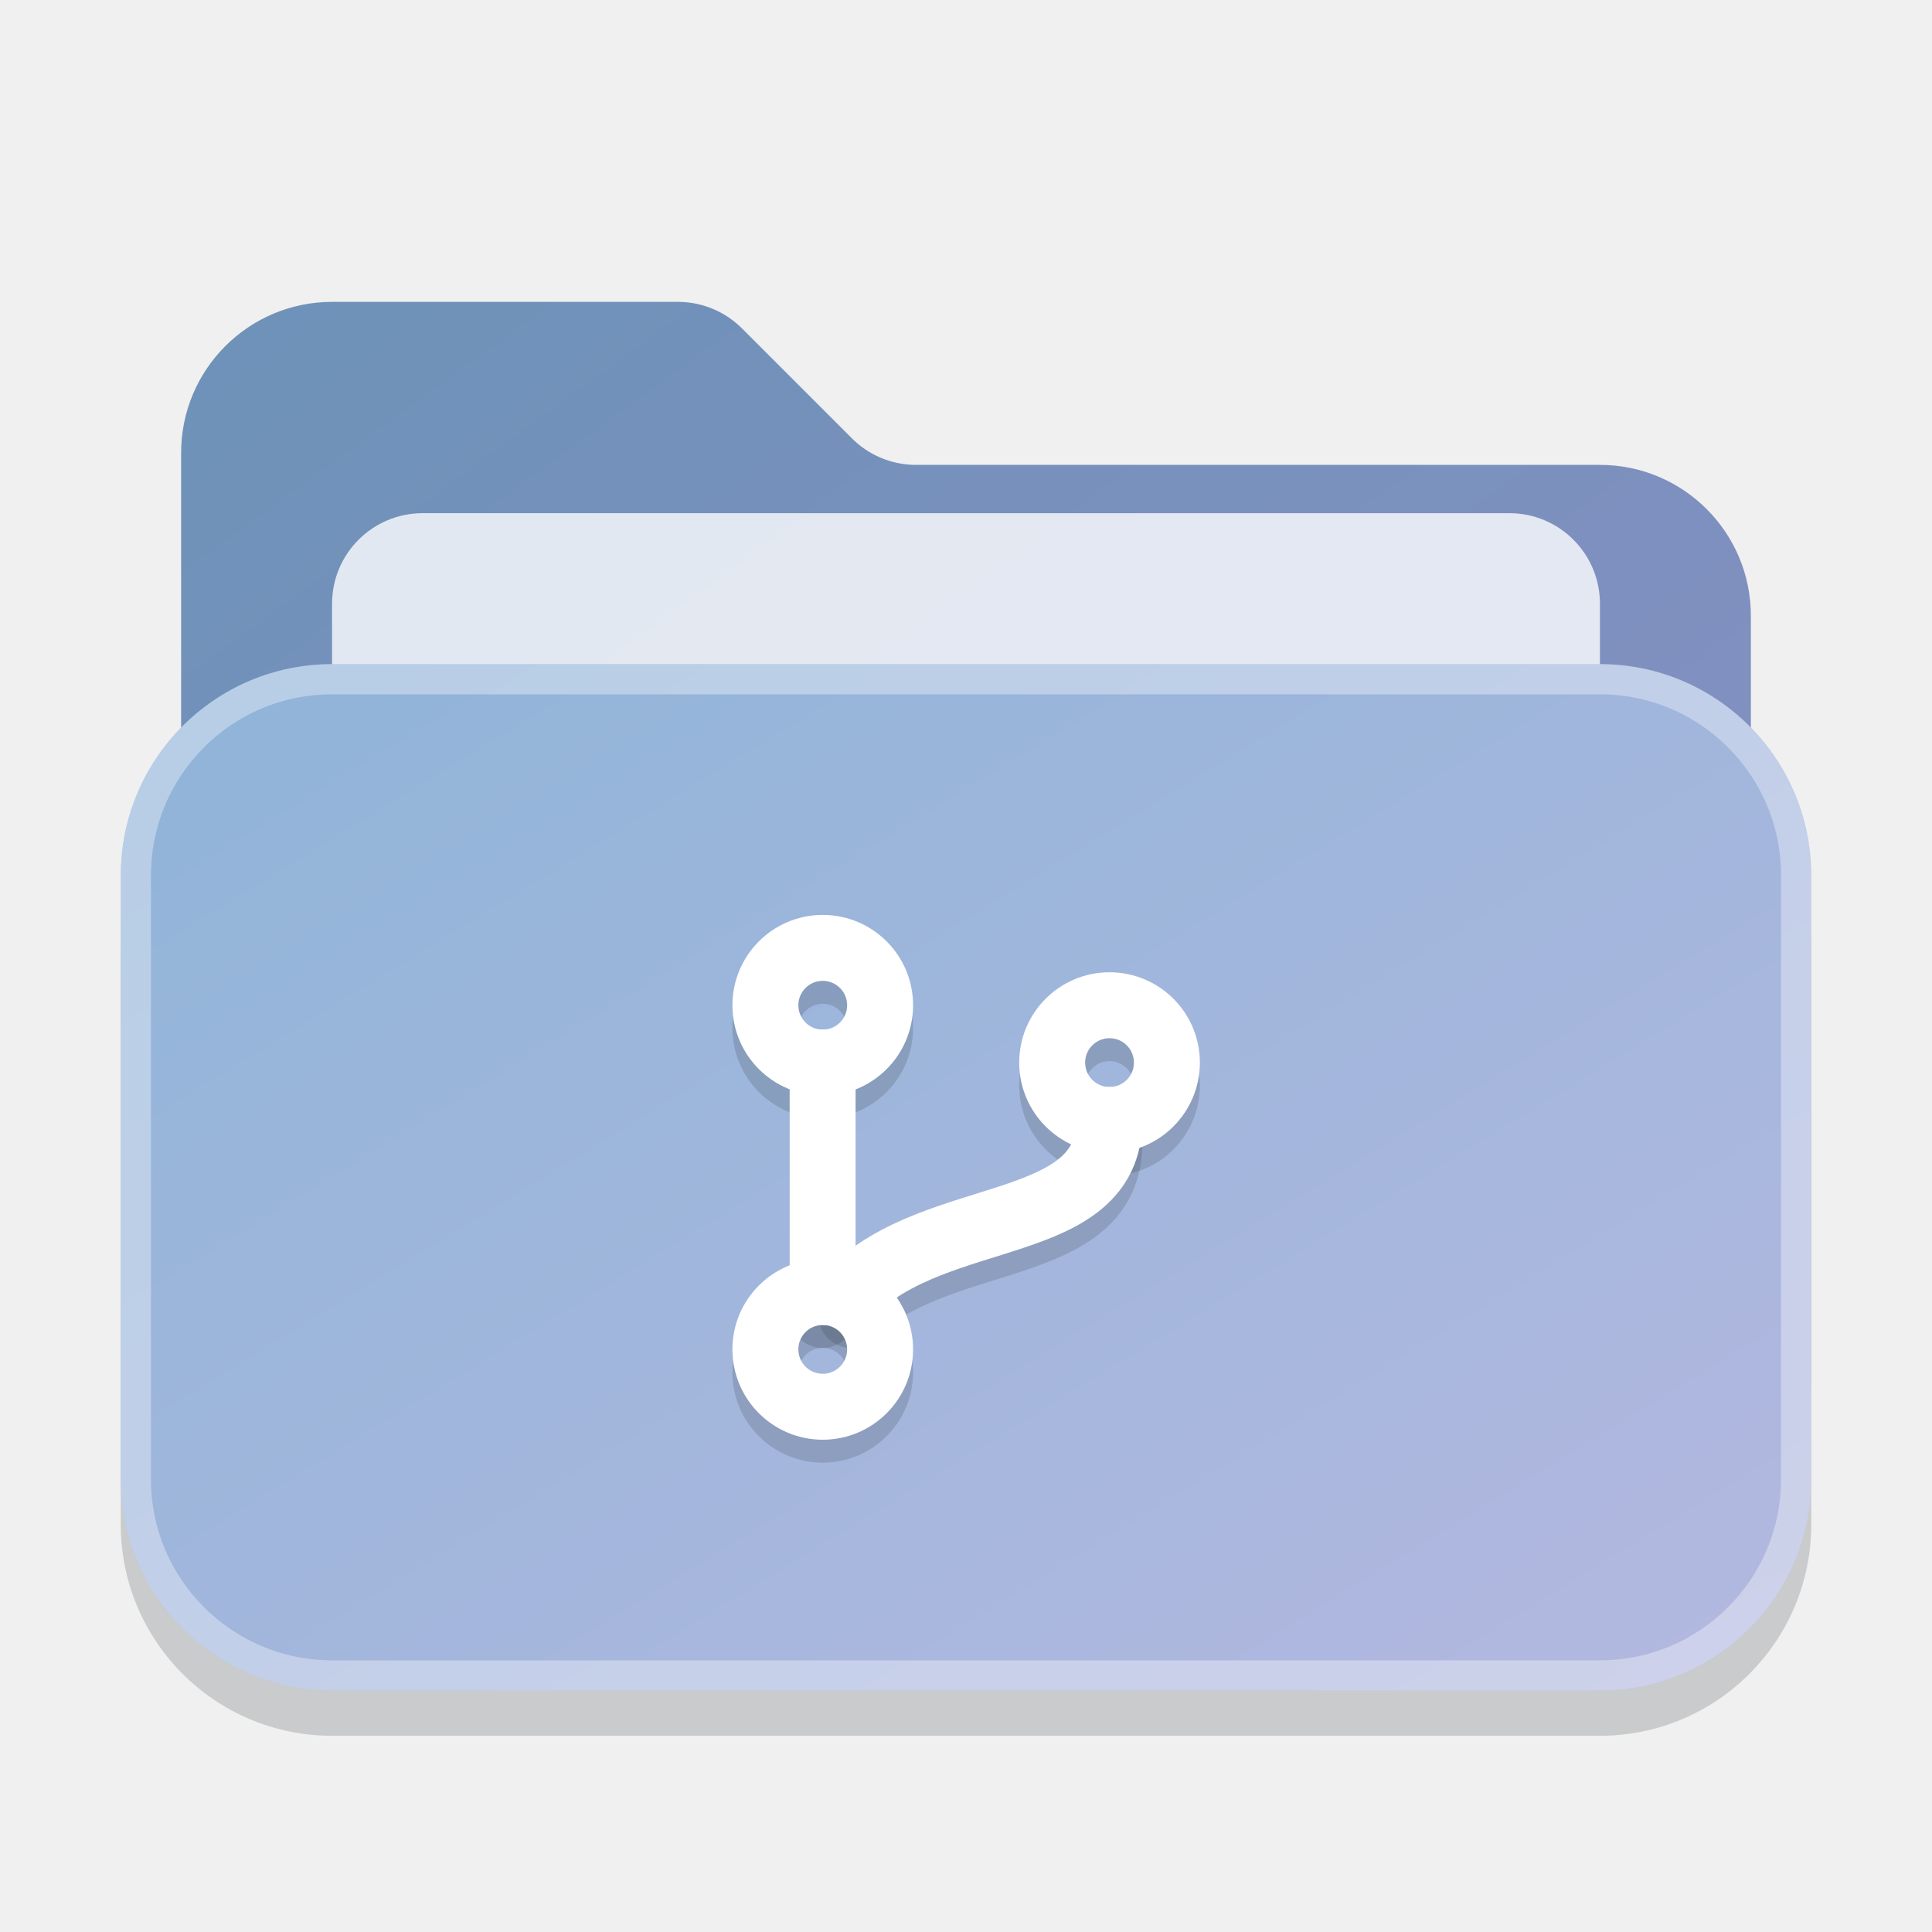
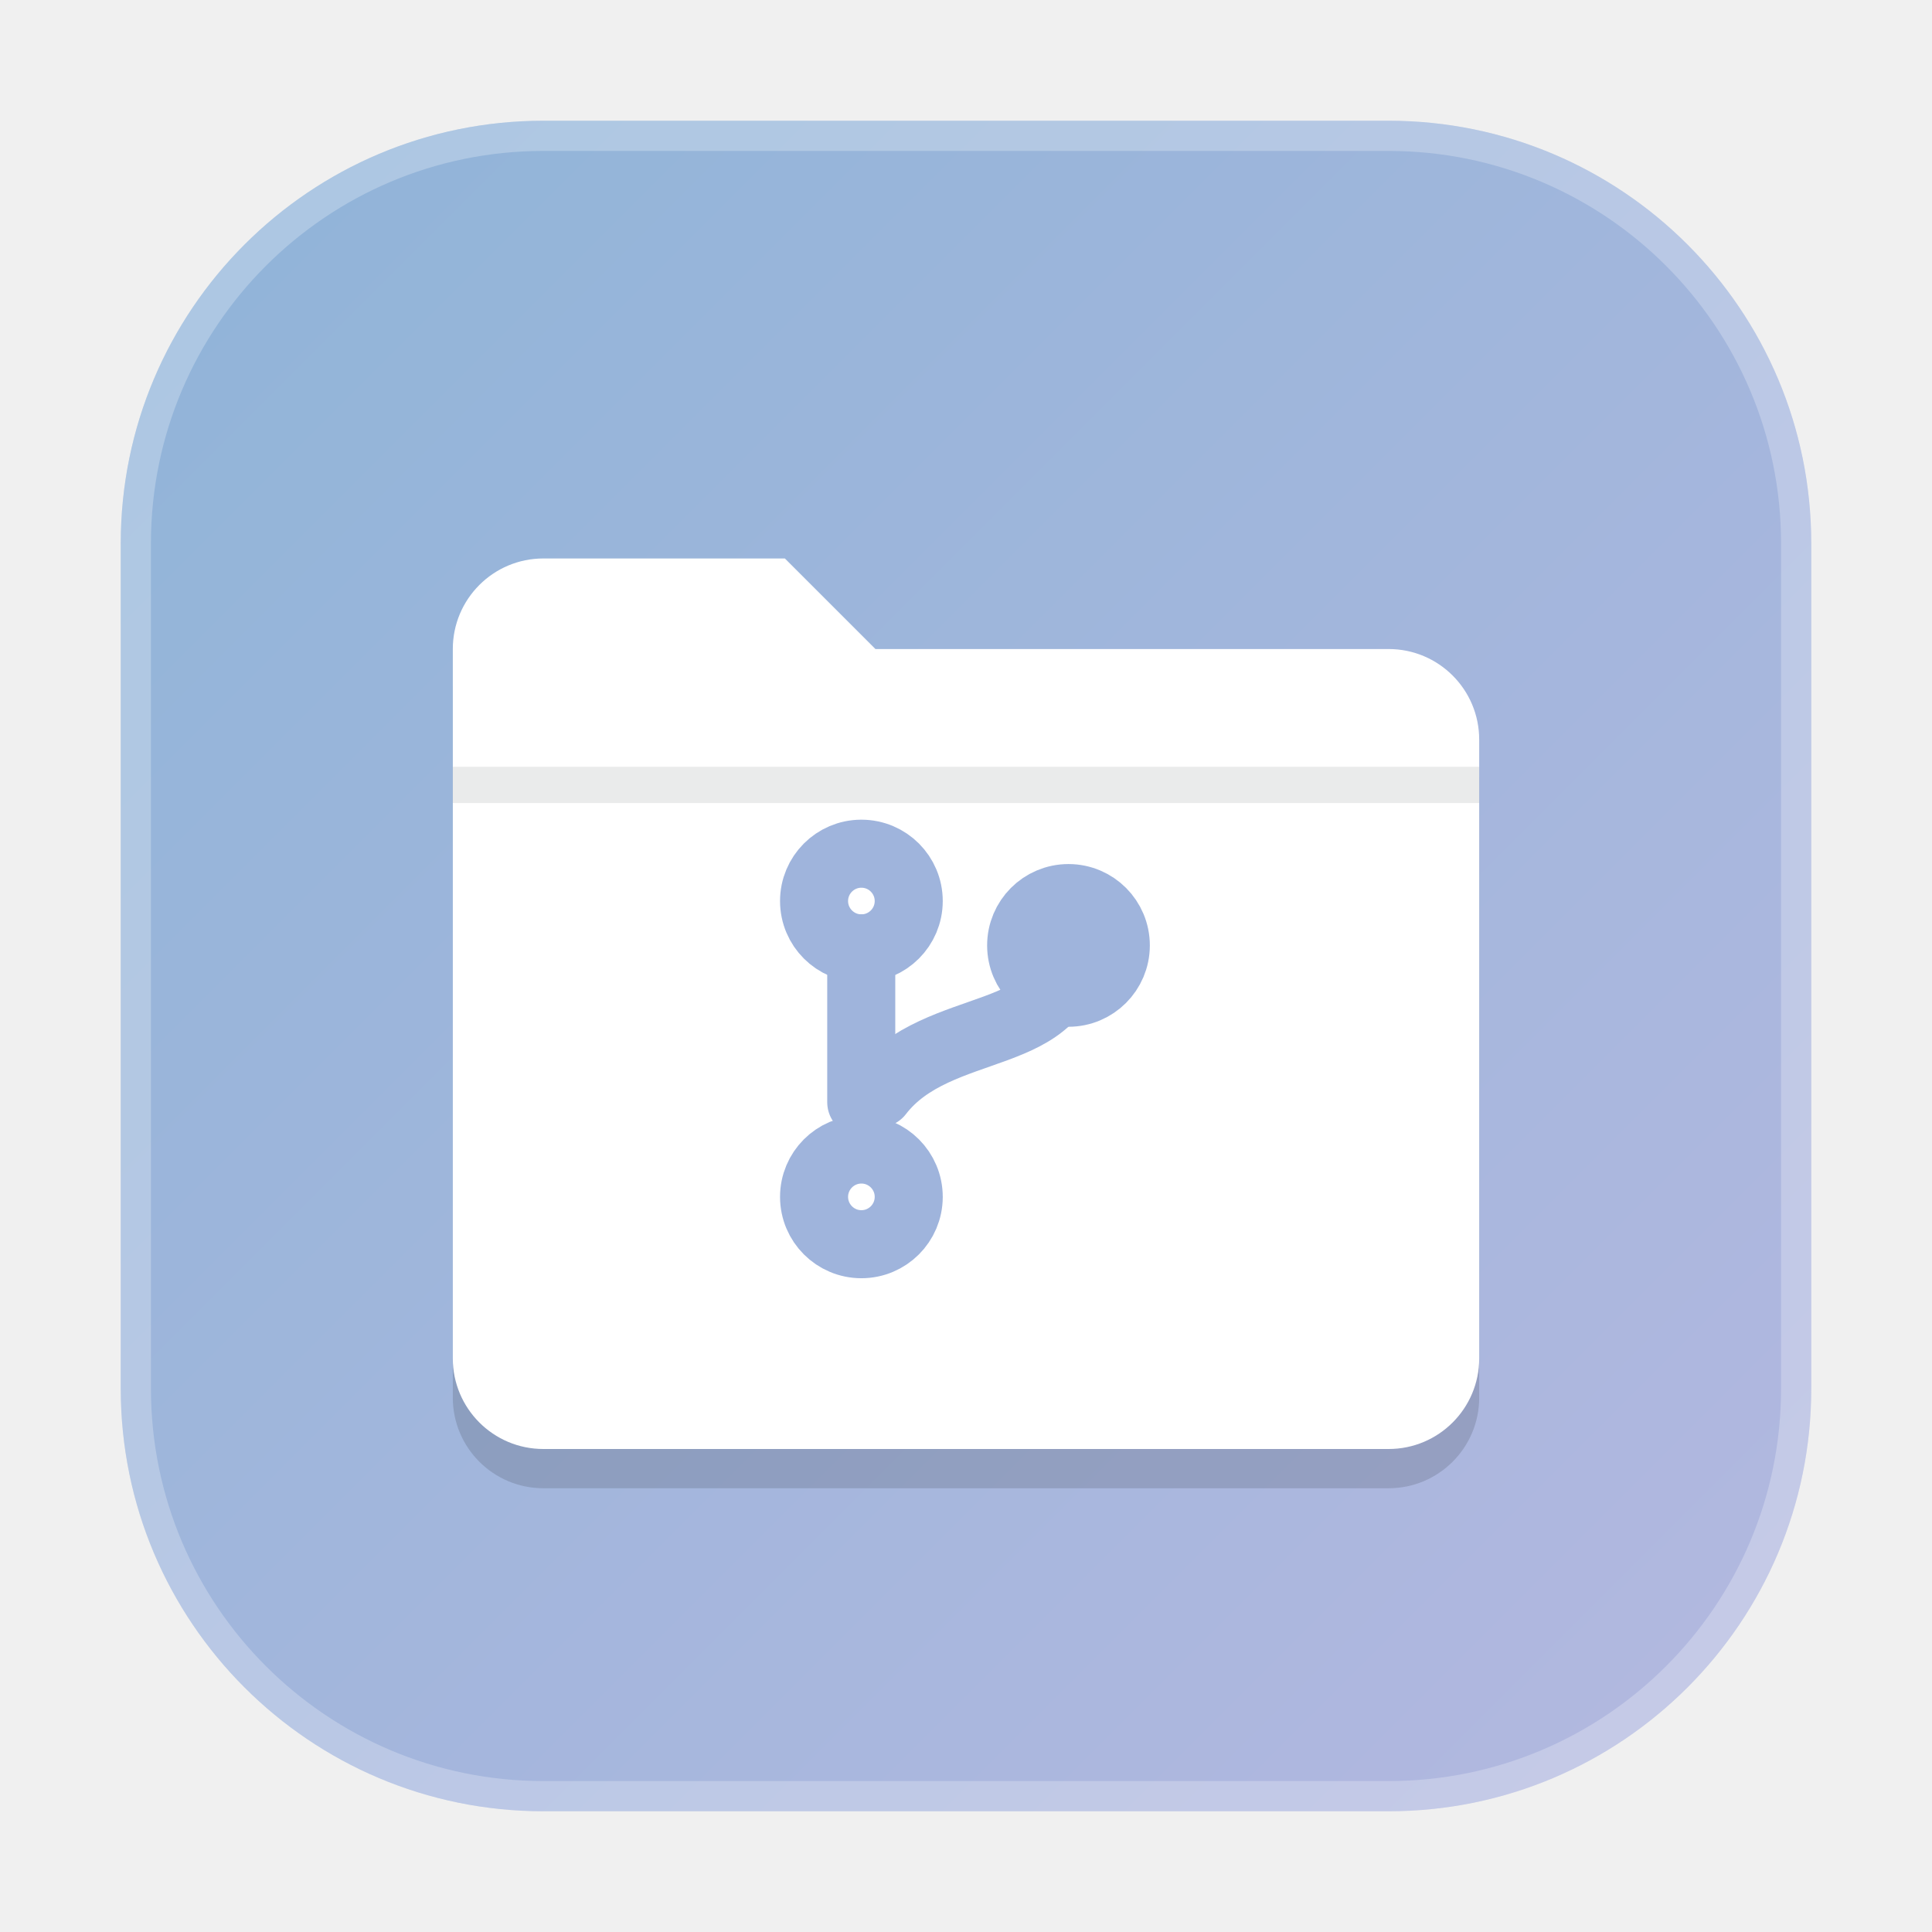
<svg xmlns="http://www.w3.org/2000/svg" width="64" height="64" viewBox="0 0 64 64">
  <defs>
-     <linearGradient id="f" x1="0" y1="0" x2="1" y2="1">
+     <linearGradient id="g" x1="0" y1="0" x2="1" y2="1">
      <stop offset="0" stop-color="#8fb4d8" />
      <stop offset="1" stop-color="#b4b8e0" />
    </linearGradient>
-     <linearGradient id="b" x1="0" y1="0" x2="1" y2="1">
-       <stop offset="0" stop-color="#6d92b8" />
-       <stop offset="1" stop-color="#8a8fc4" />
-     </linearGradient>
  </defs>
-   <path d="M6 15a5 5 0 0 1 5-5h11.5a3 3 0 0 1 2.1.9l3.6 3.6a3 3 0 0 0 2.1.9H53a5 5 0 0 1 5 5V48H6z" fill="url(#b)" />
-   <rect x="11" y="17" width="42" height="20" rx="3" fill="#eef2f7" opacity="0.9" />
-   <rect x="4" y="23" width="56" height="33" rx="7" fill="#1b2026" opacity="0.18" transform="translate(0 1.5)" />
-   <rect x="4" y="22" width="56" height="34" rx="7" fill="url(#f)" />
-   <rect x="4.5" y="22.5" width="55" height="33" rx="6.5" fill="none" stroke="#ffffff" stroke-opacity="0.35" />
-   <g transform="translate(20.6 27.6) scale(0.95)" fill="none" stroke="#ffffff" stroke-width="2.3" stroke-linecap="round" stroke-linejoin="round">
-     <g transform="translate(0 0.8)" stroke="#2b323b" stroke-opacity="0.18">
-       <path d="M7 4a2 2 0 1 0 .01 0z" />
-       <path d="M7 16a2 2 0 1 0 .01 0z" />
-       <path d="M17 6a2 2 0 1 0 .01 0z" />
-       <path d="M7 8v8" />
-       <path d="M17 10c0 4-6 3-9 6" />
-     </g>
-     <path d="M7 4a2 2 0 1 0 .01 0z" />
-     <path d="M7 16a2 2 0 1 0 .01 0z" />
-     <path d="M17 6a2 2 0 1 0 .01 0z" />
-     <path d="M7 8v8" />
-     <path d="M17 10c0 4-6 3-9 6" />
+   <rect x="4" y="4" width="56" height="56" rx="14" ry="14" fill="url(#g)" />
+   <rect x="4.5" y="4.5" width="55" height="55" rx="13.5" ry="13.5" fill="none" stroke="#ffffff" stroke-opacity="0.25" />
+   <path d="M15 21.5a3 3 0 0 1 3-3h8l3 3h17a3 3 0 0 1 3 3V45a3 3 0 0 1-3 3H18a3 3 0 0 1-3-3z" fill="#2b323b" opacity="0.18" transform="translate(0 1.3)" />
+   <path d="M15 21.5a3 3 0 0 1 3-3h8l3 3h17a3 3 0 0 1 3 3V45a3 3 0 0 1-3 3H18a3 3 0 0 1-3-3z" fill="#ffffff" />
+   <path d="M15 26h34" stroke="#2b323b" stroke-opacity="0.10" stroke-width="1.2" />
+   <g transform="translate(20.2 22.4) scale(0.98)" fill="none" stroke="#9fb4dc" stroke-width="2.3" stroke-linecap="round" stroke-linejoin="round">
+     <path d="M8.5 6a1.6 1.6 0 1 0 .01 0z" />
+     <path d="M8.5 16a1.6 1.6 0 1 0 .01 0z" />
+     <path d="M15.5 7.5a1.6 1.6 0 1 0 .01 0z" />
+     <path d="M8.5 9.2v5.2" />
+     <path d="M15.5 9.1c0 3.4-4.4 2.4-6.4 5" />
  </g>
</svg>
